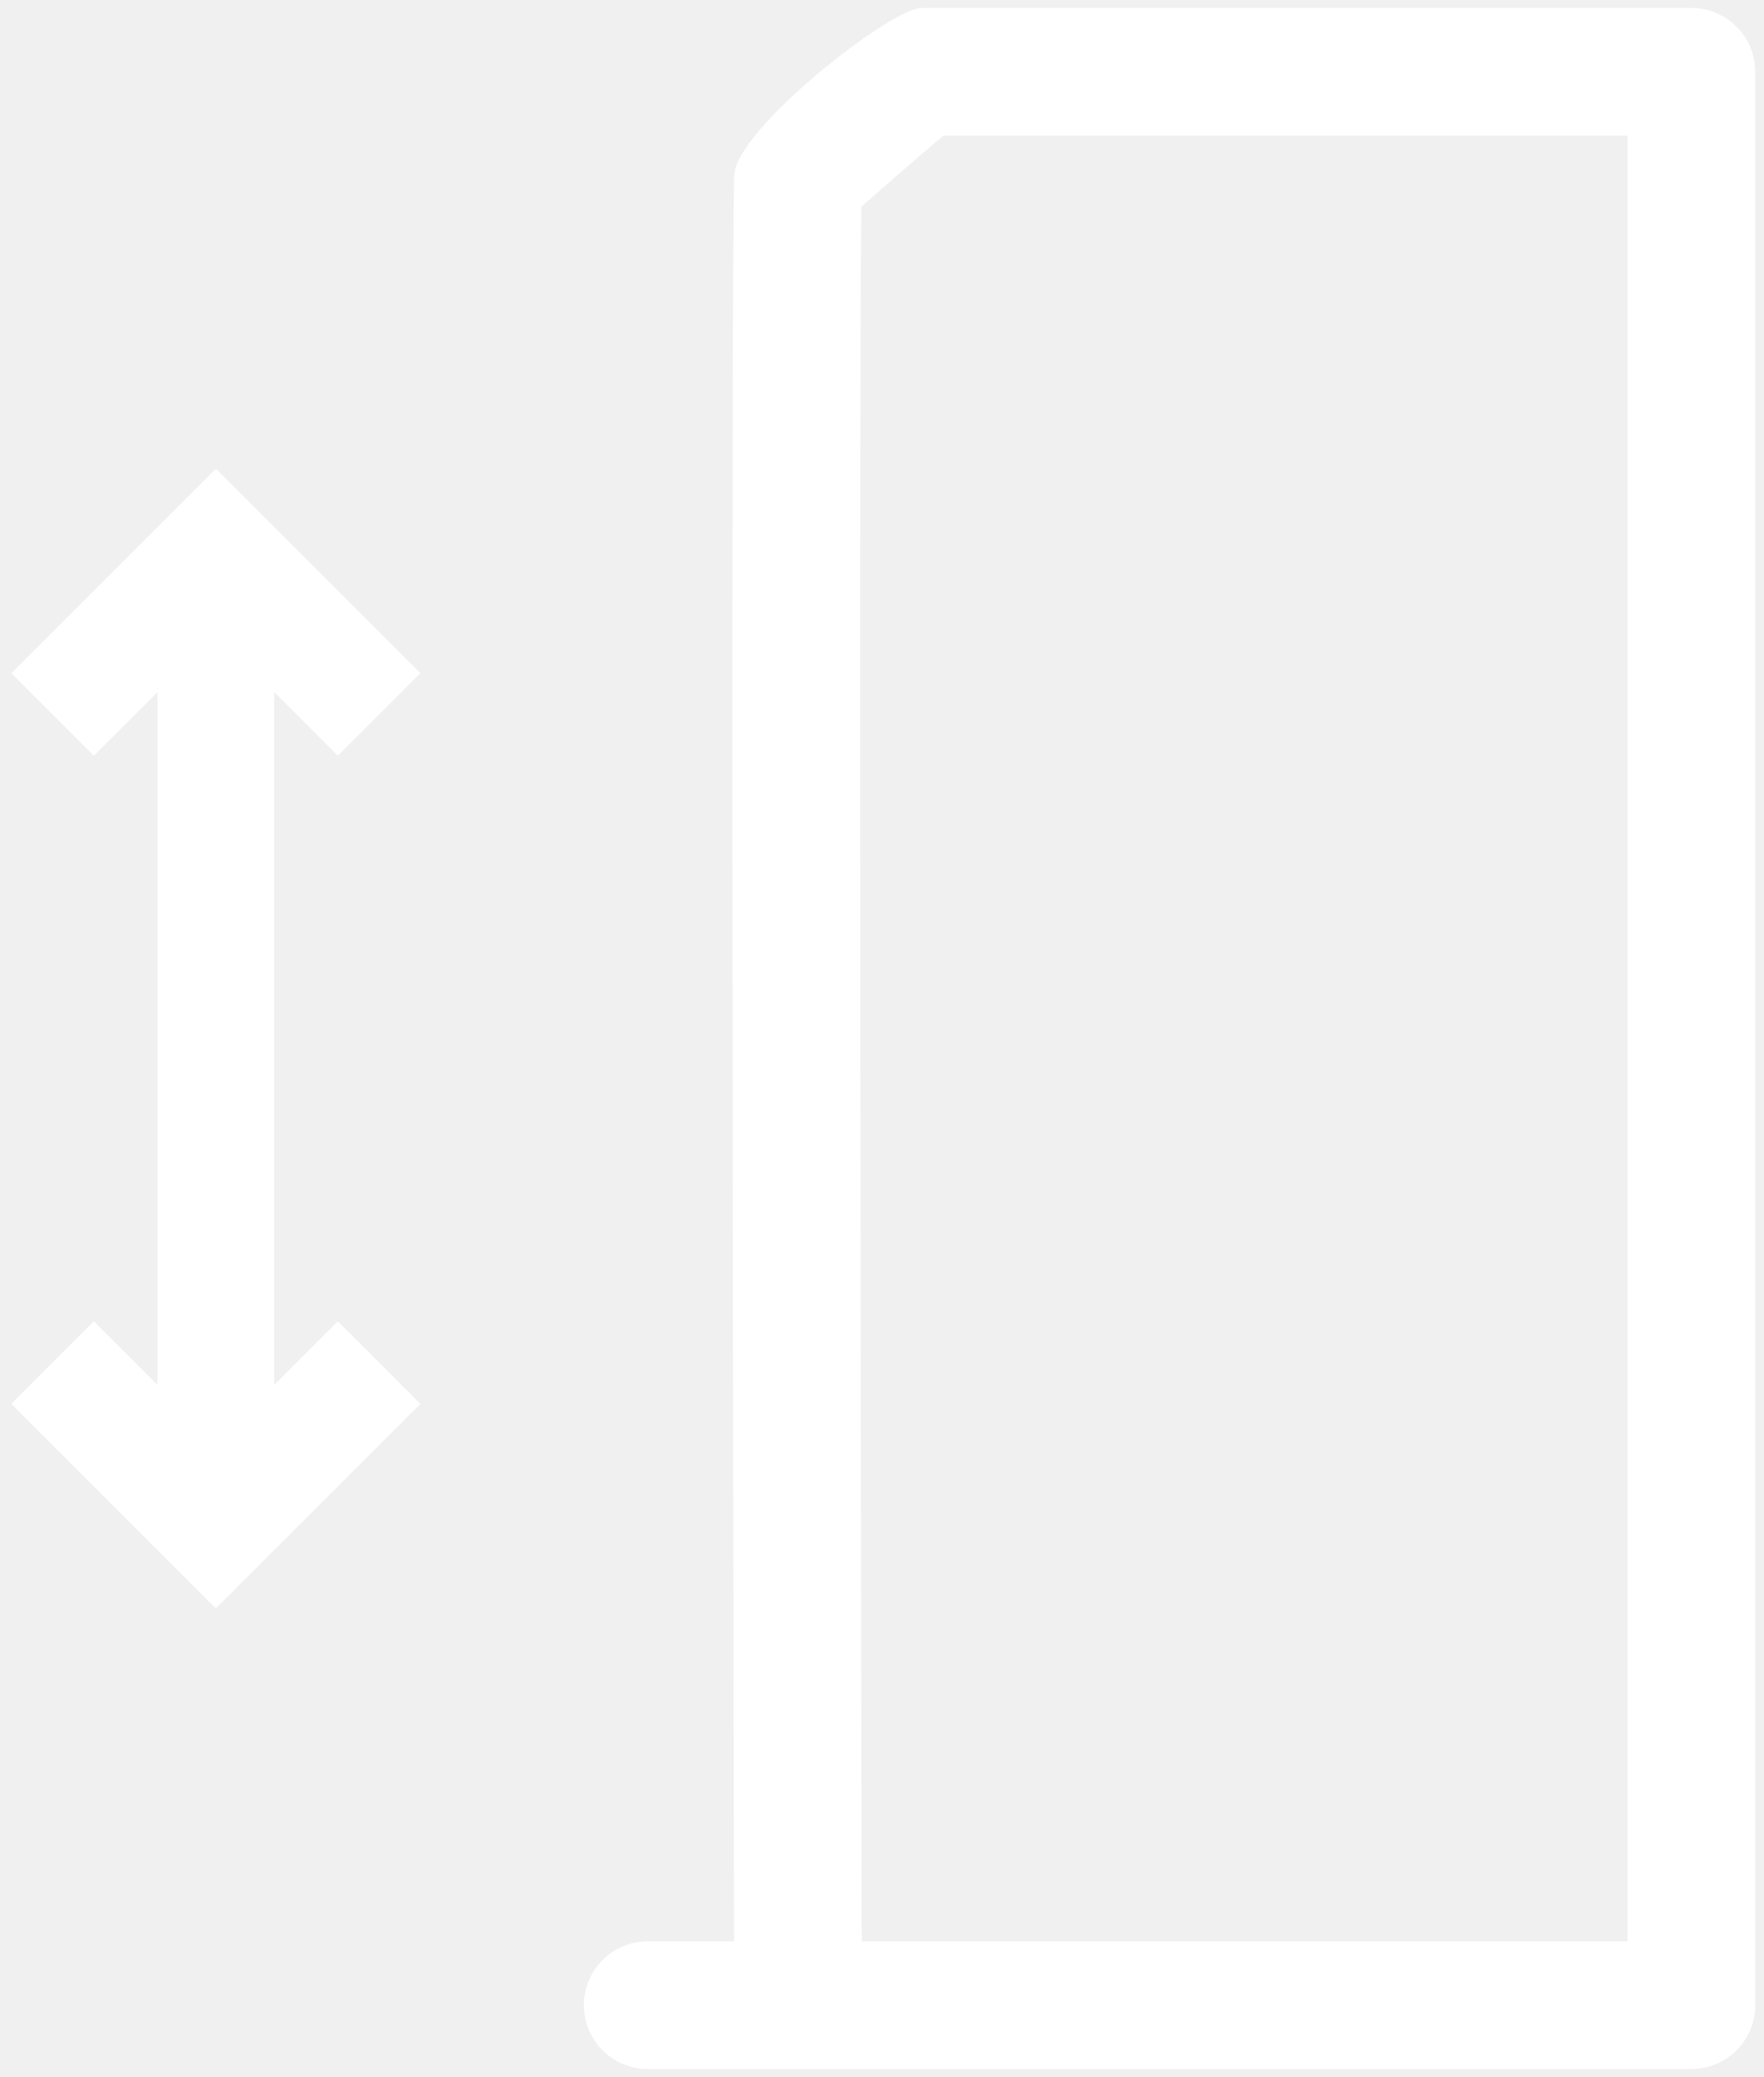
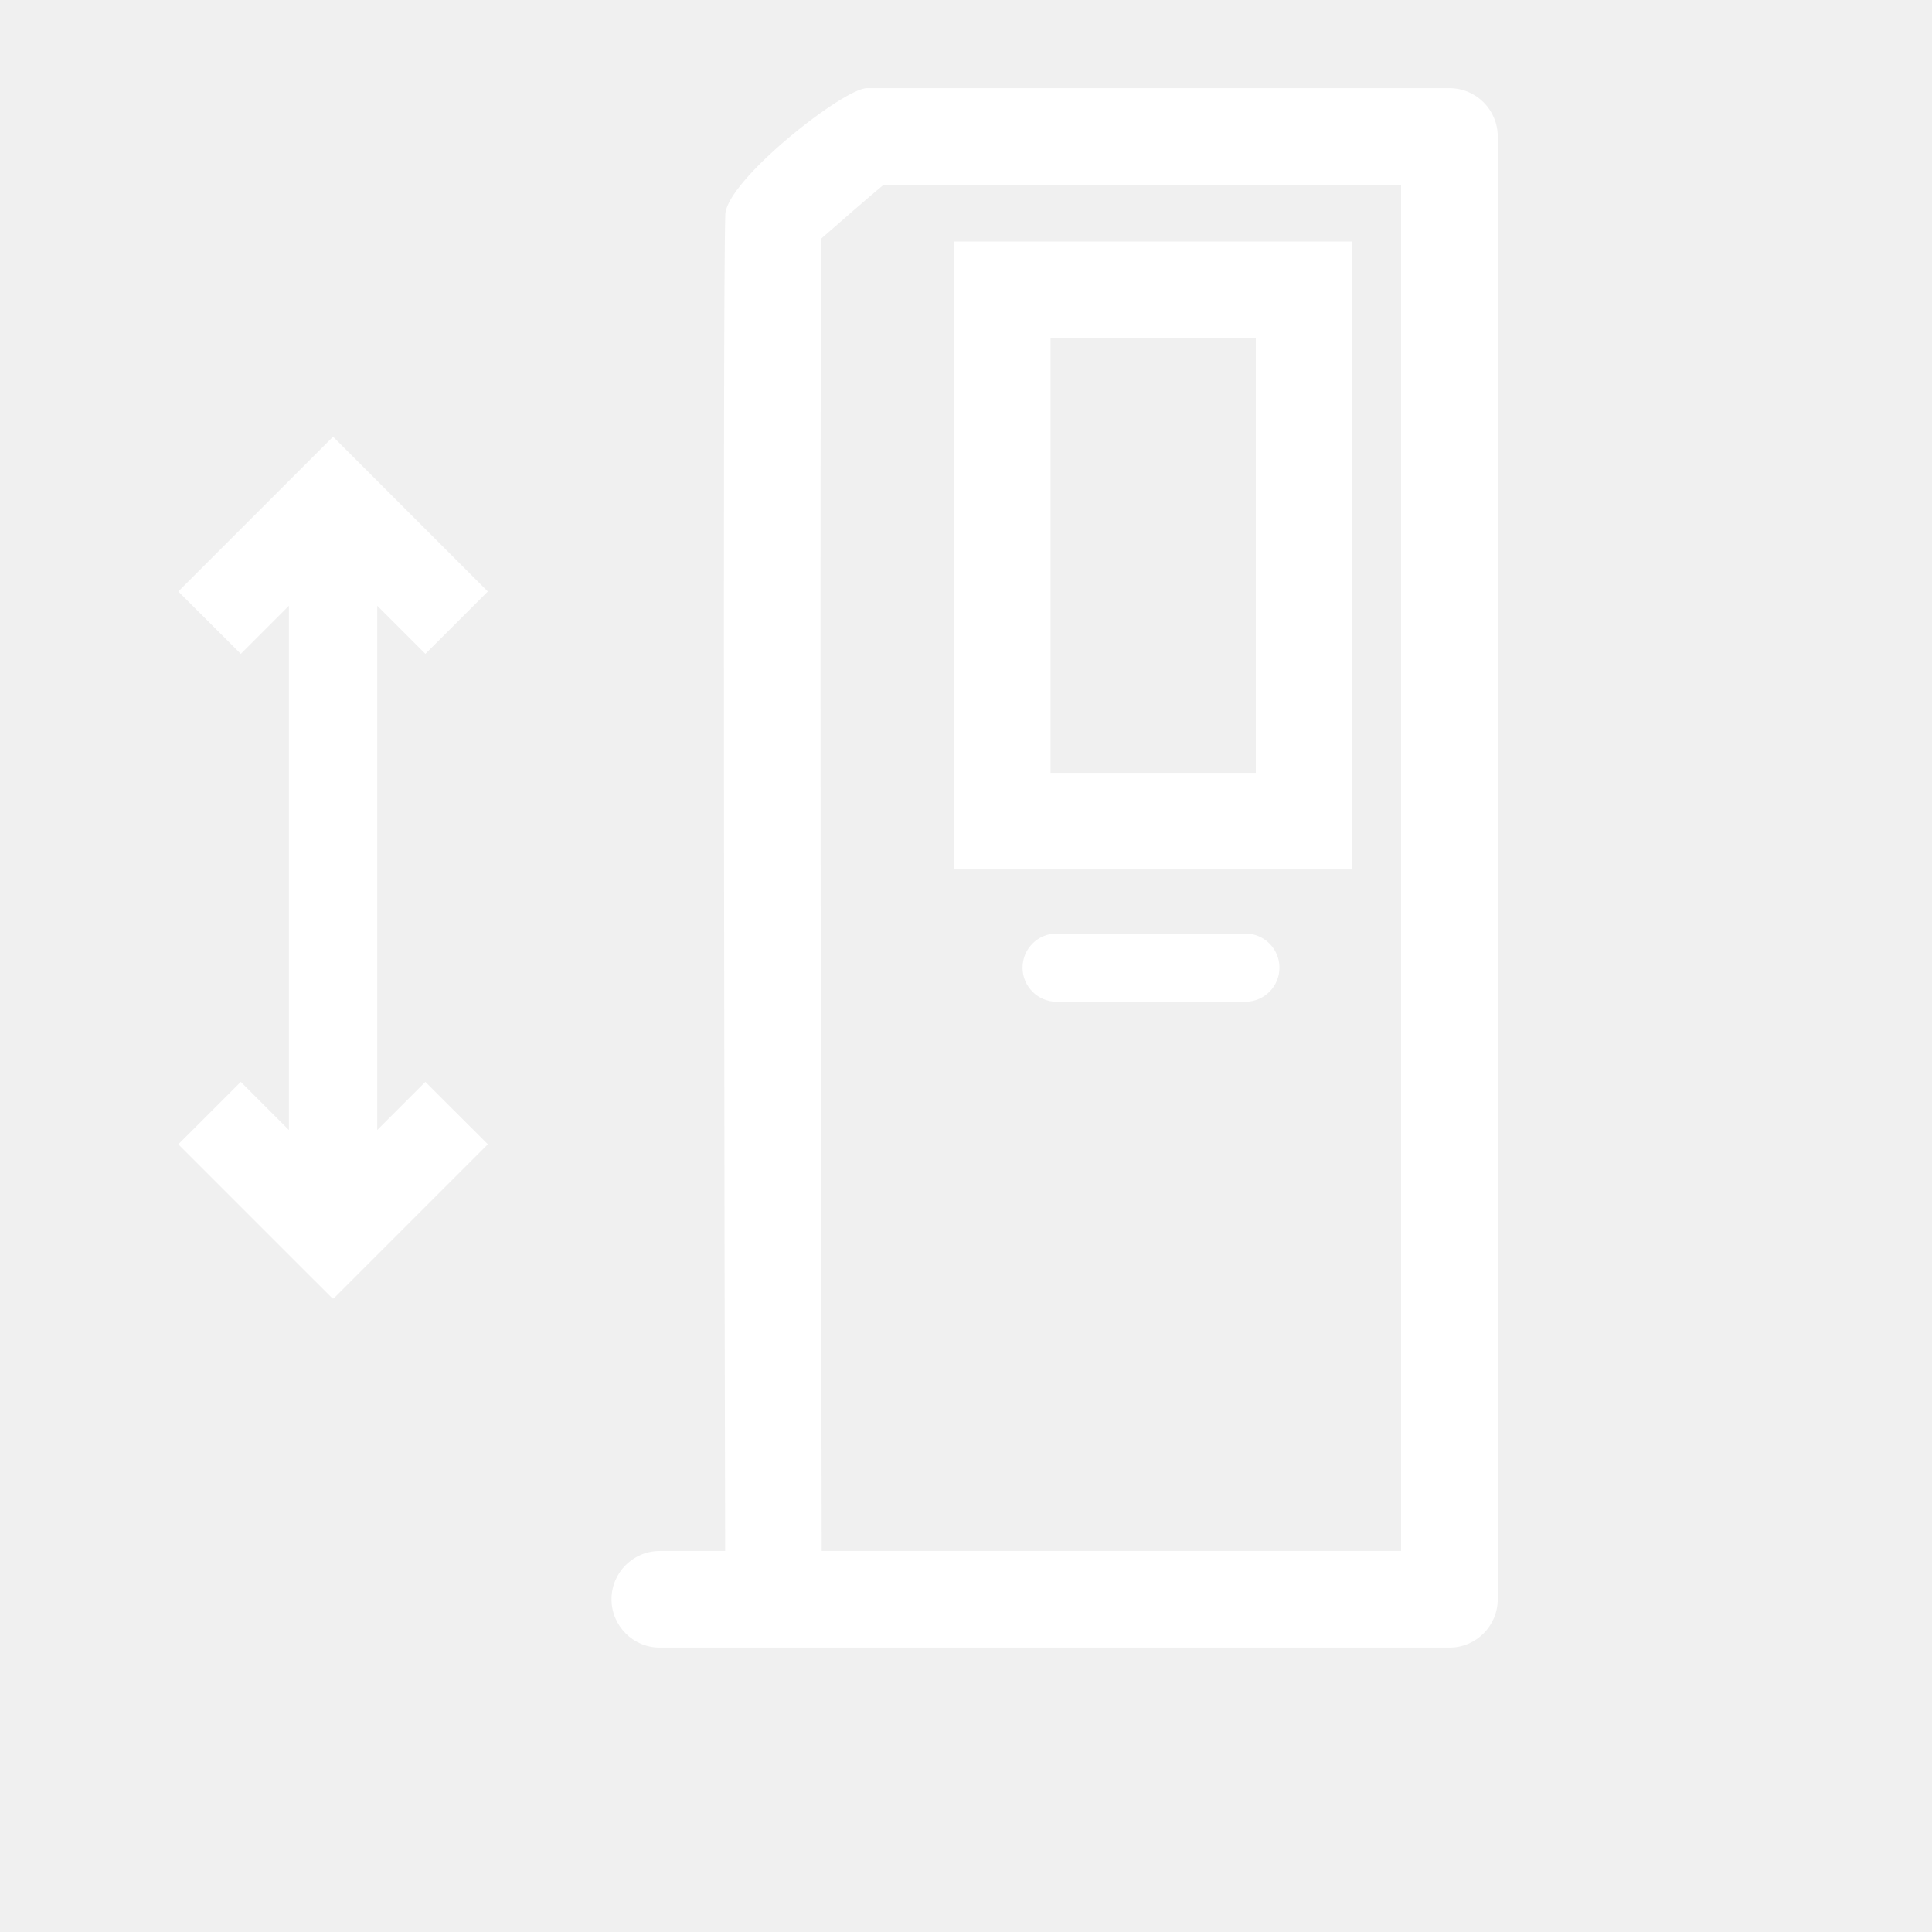
- <svg xmlns="http://www.w3.org/2000/svg" width="110.472" height="130.145" viewBox="0 0 110.472 130.145">
-   <path id="패스_1009" data-name="패스 1009" d="M-385.572-5.192V-48.606l3.987,3.987,5.172-5.172-12.78-12.78-.036.036-.036-.036-12.78,12.78,5.172,5.172,3.987-3.987V-5.192l-3.987-3.987-5.172,5.172,12.78,12.78.036-.036.036.036,12.78-12.78-5.172-5.172Z" transform="translate(402.752 91.973)" fill="#fff" stroke="rgba(0,0,0,0)" stroke-miterlimit="10" stroke-width="1" />
-   <path id="패스_3890" data-name="패스 3890" d="M-179.836-70.054h-65.39a4,4,0,0,1-4-4,4,4,0,0,1,4-4h5.409c-.043-19.748-.213-103.473.011-110.645.031-2.825,9.786-10.5,11.735-10.5h48.235a4,4,0,0,1,4,4V-74.054A4,4,0,0,1-179.836-70.054Zm-51.981-8h47.981V-191.2H-226.7c-1.334,1.115-3.693,3.172-5.144,4.448C-232.01-172.907-231.857-96.483-231.817-78.054Z" transform="translate(285.808 199.699)" fill="#fff" stroke="rgba(0,0,0,0)" stroke-miterlimit="10" stroke-width="1" />
+ <svg xmlns="http://www.w3.org/2000/svg" width="160" height="160" viewBox="0 0 160 160">
+   <g id="user_ico_5" transform="translate(-584.664 -873.115)">
+     <rect id="사각형_1701" data-name="사각형 1701" width="160" height="160" transform="translate(584.664 873.115)" fill="none" />
+     <path id="합치기_80" data-name="합치기 80" d="M6383.538,23087.262a4,4,0,0,1,0-8h5.412c-.046-19.746-.214-103.473.011-110.645.029-2.822,9.787-10.5,11.733-10.5h48.236a4,4,0,0,1,4,4v121.145a4,4,0,0,1-4,4Zm13.384-116.7c-.168,13.848-.012,90.273.023,108.7h47.981v-113.143h-42.859C6400.734,22967.23,6398.376,22969.287,6396.922,22970.561Zm-40.443,87.764-.035.035-12.782-12.781,5.174-5.168,3.986,3.986v-43.416l-3.986,3.986-5.174-5.168,12.782-12.783.035.035.035-.035,12.782,12.783-5.174,5.168-3.986-3.986v43.416l3.986-3.986,5.174,5.168-12.782,12.781Zm59.923-24.549a2.825,2.825,0,0,1,0-5.65h15.626a2.825,2.825,0,0,1,0,5.65Zm-8.506-10.957v-52h33v52Zm8-8h17v-36h-17Z" transform="translate(-5744.231 -22077.701)" fill="#fff" stroke="rgba(0,0,0,0)" stroke-miterlimit="10" stroke-width="1" />
+   </g>
</svg>
